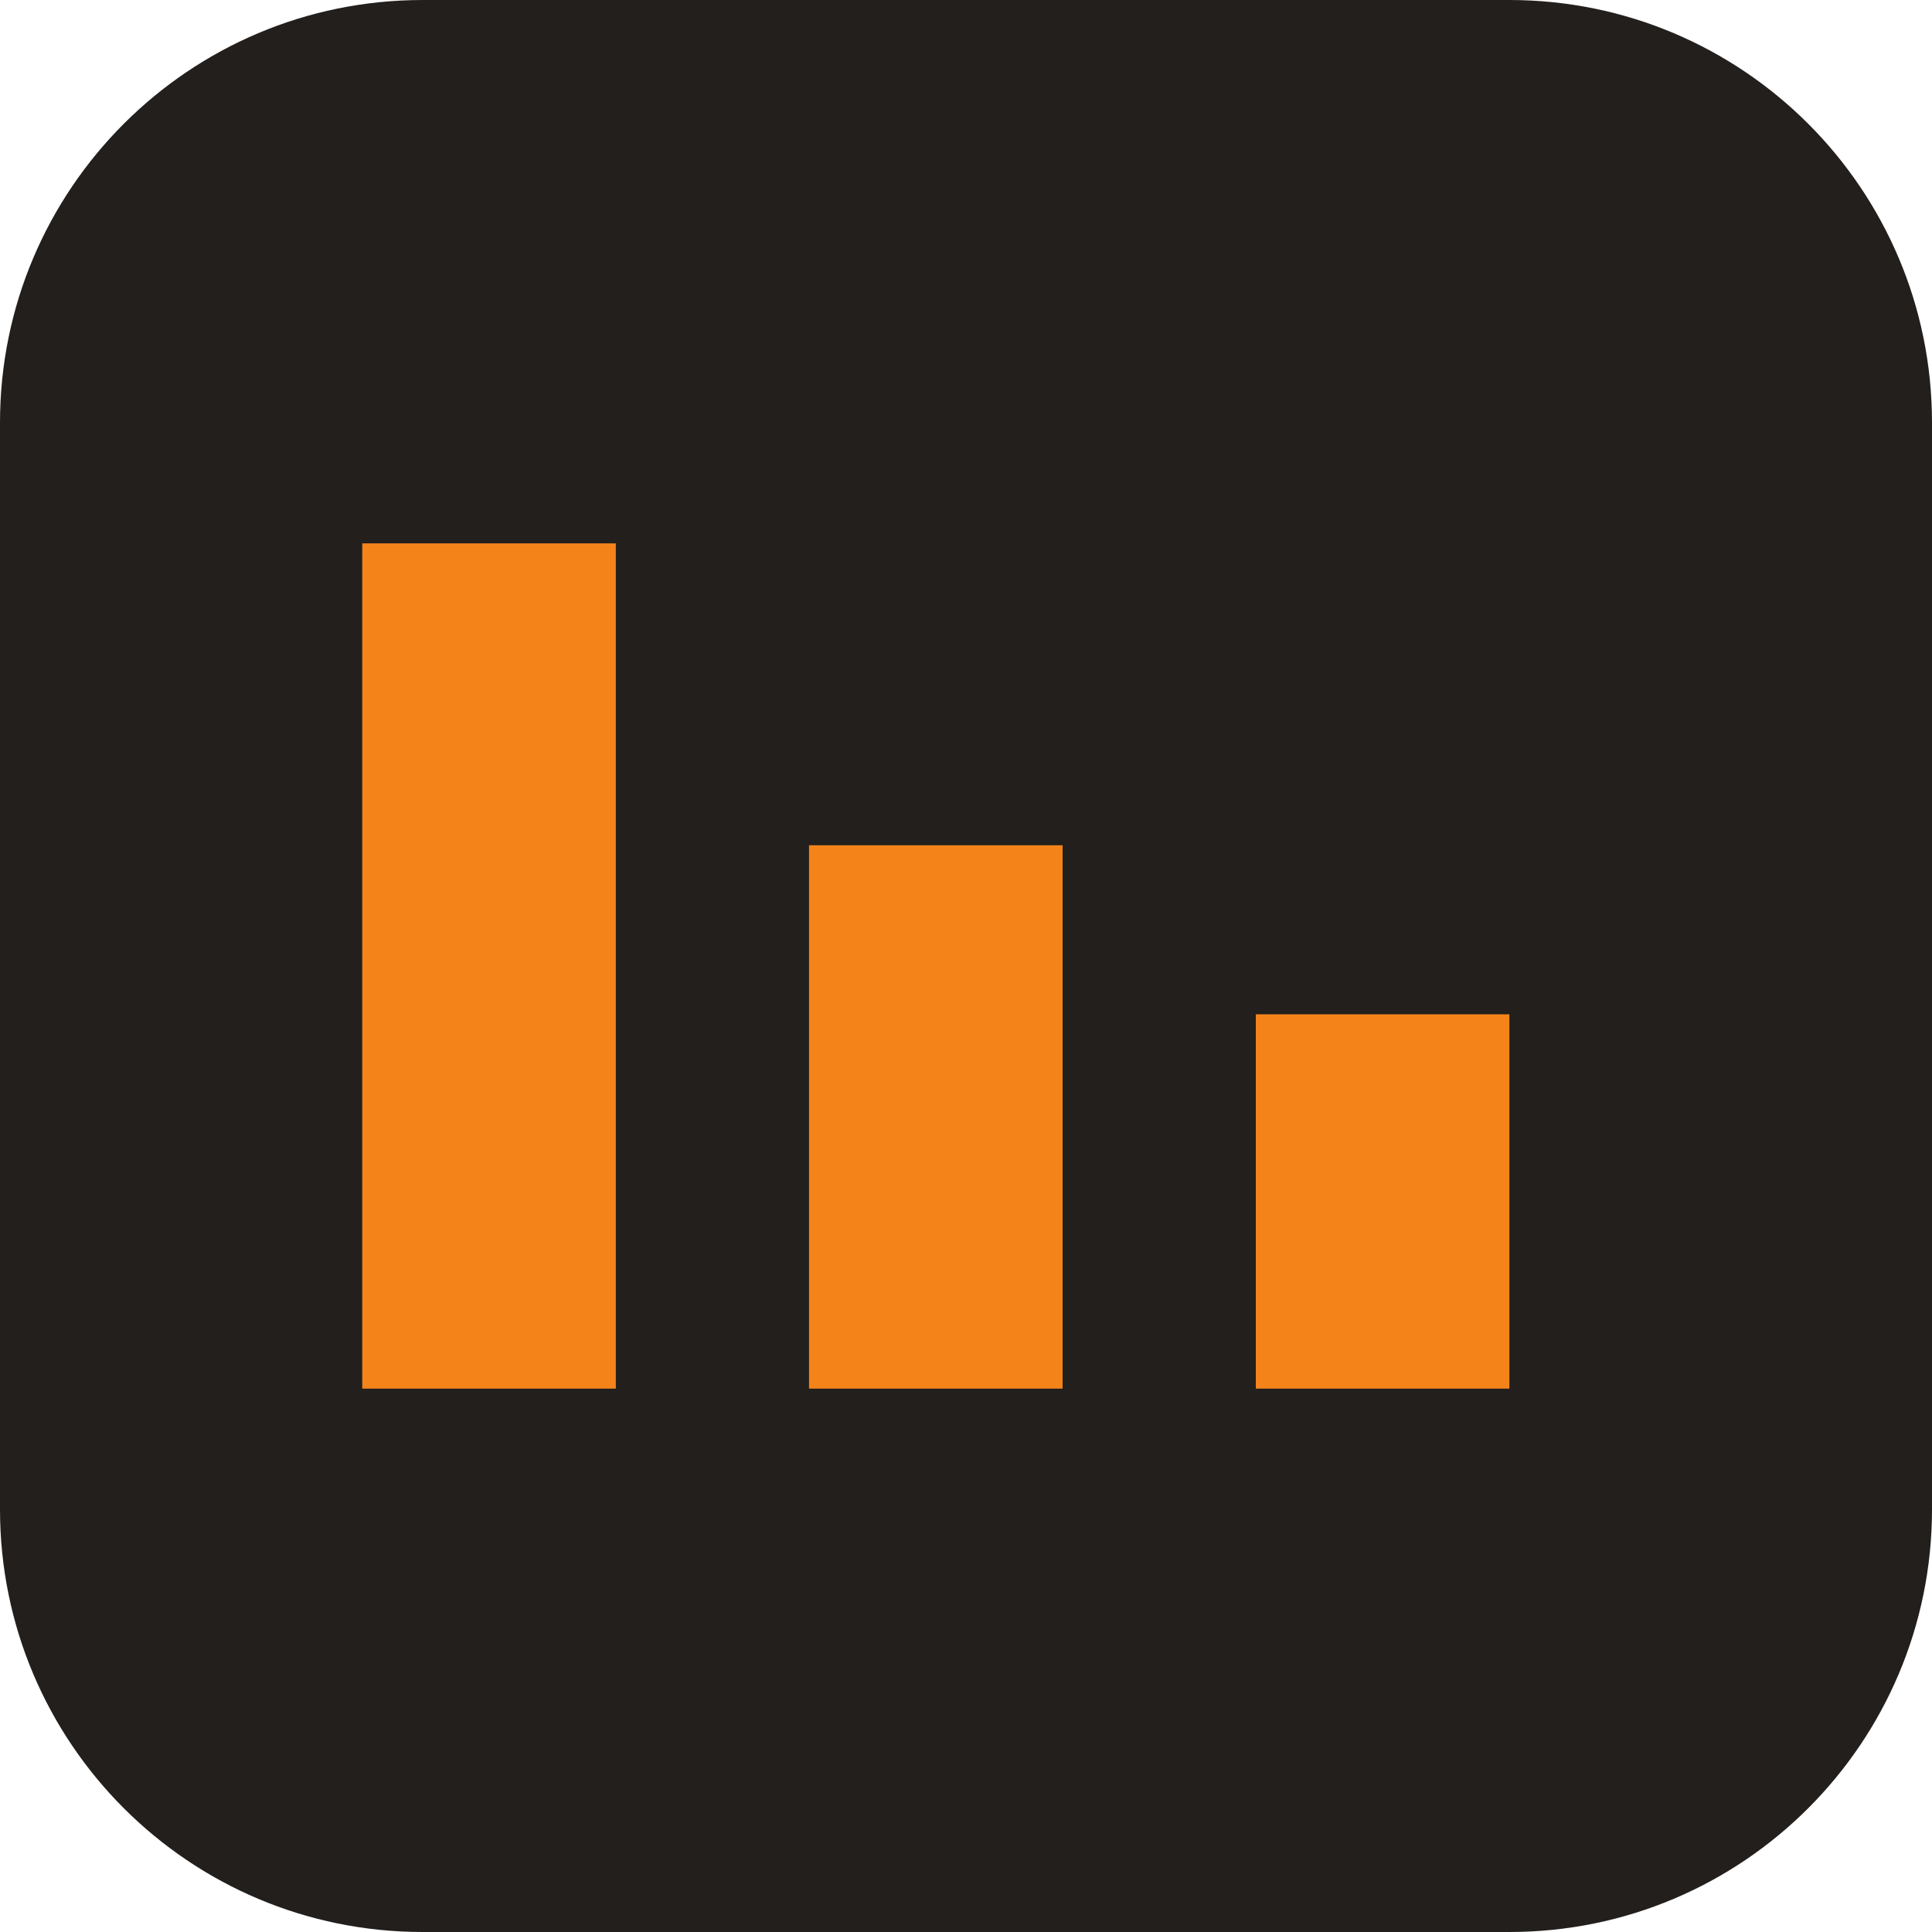
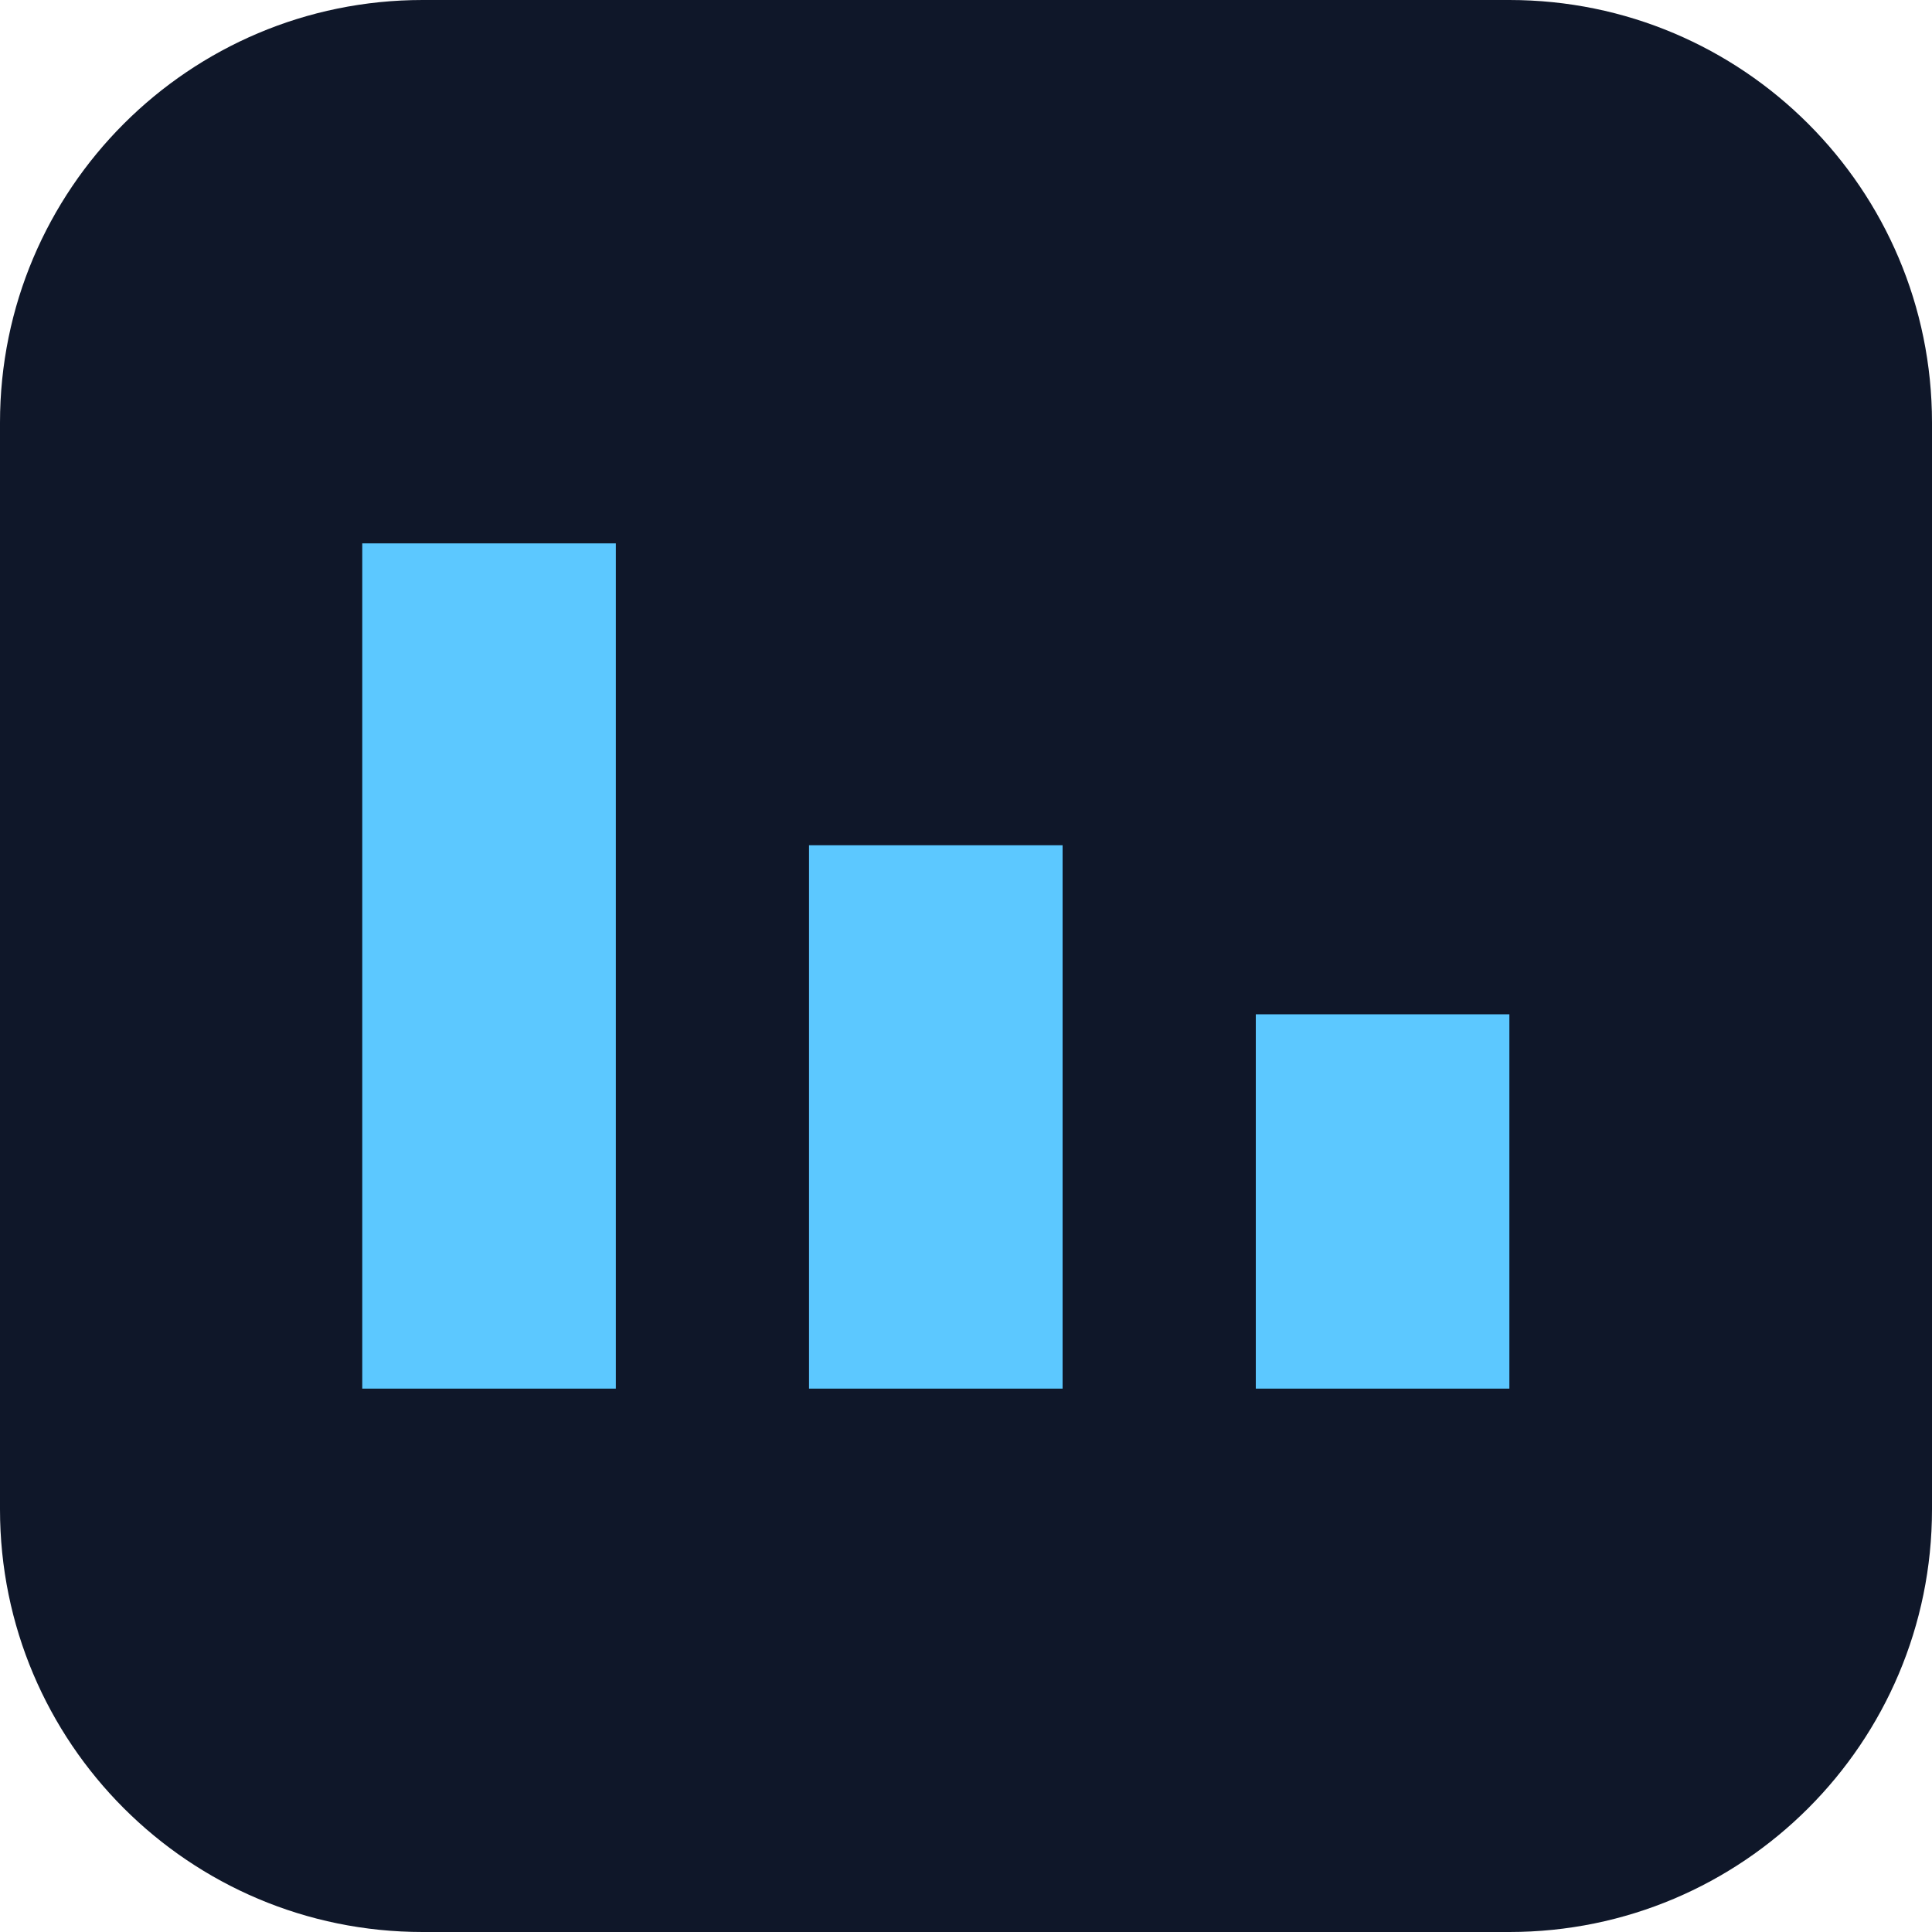
<svg xmlns="http://www.w3.org/2000/svg" viewBox="0 0 32 32">
-   <rect width="32" height="32" rx="7" fill="#221f1c" />
-   <path d="M6 23V9h4.2v14zm7.4 0V14h4.2v9zm7.4 0v-6.2H25V23z" fill="#f4841a" />
+   <rect width="32" height="32" rx="7" fill="#0f1729" />
+   <path d="M6 23V9h4.2v14zm7.4 0V14h4.2v9zm7.4 0v-6.2H25V23z" fill="#5cc8ff" />
</svg>
